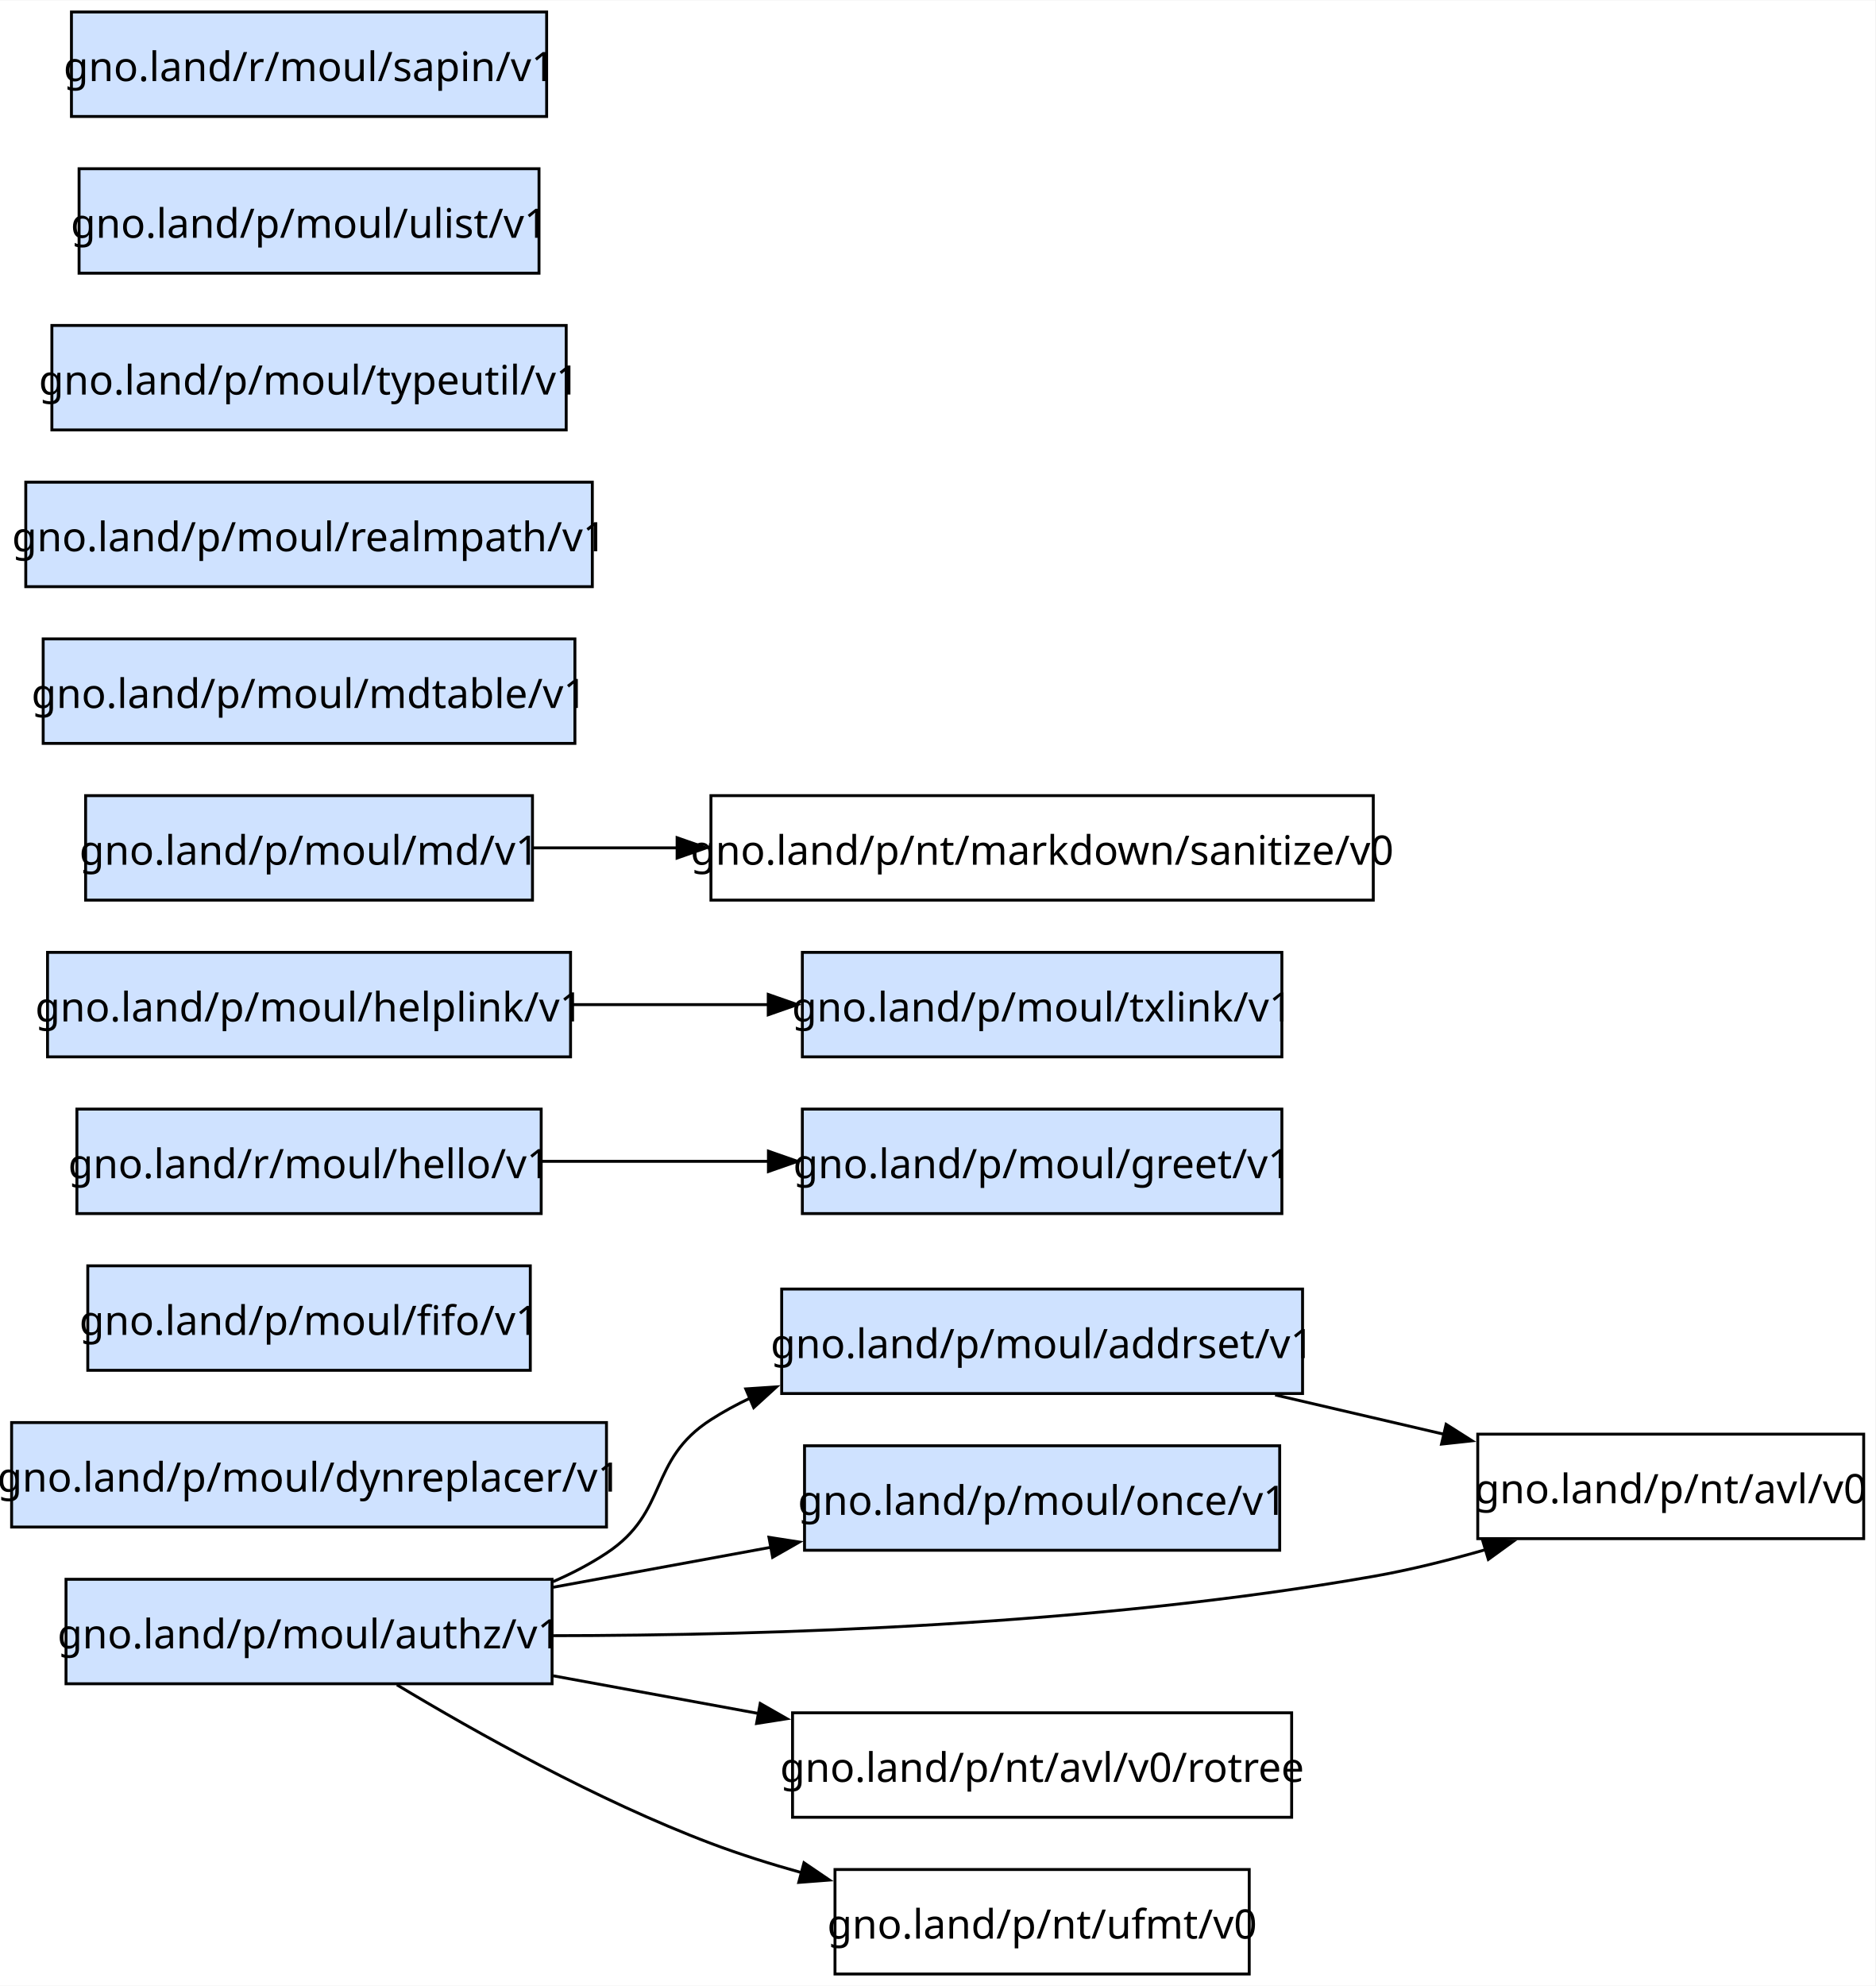
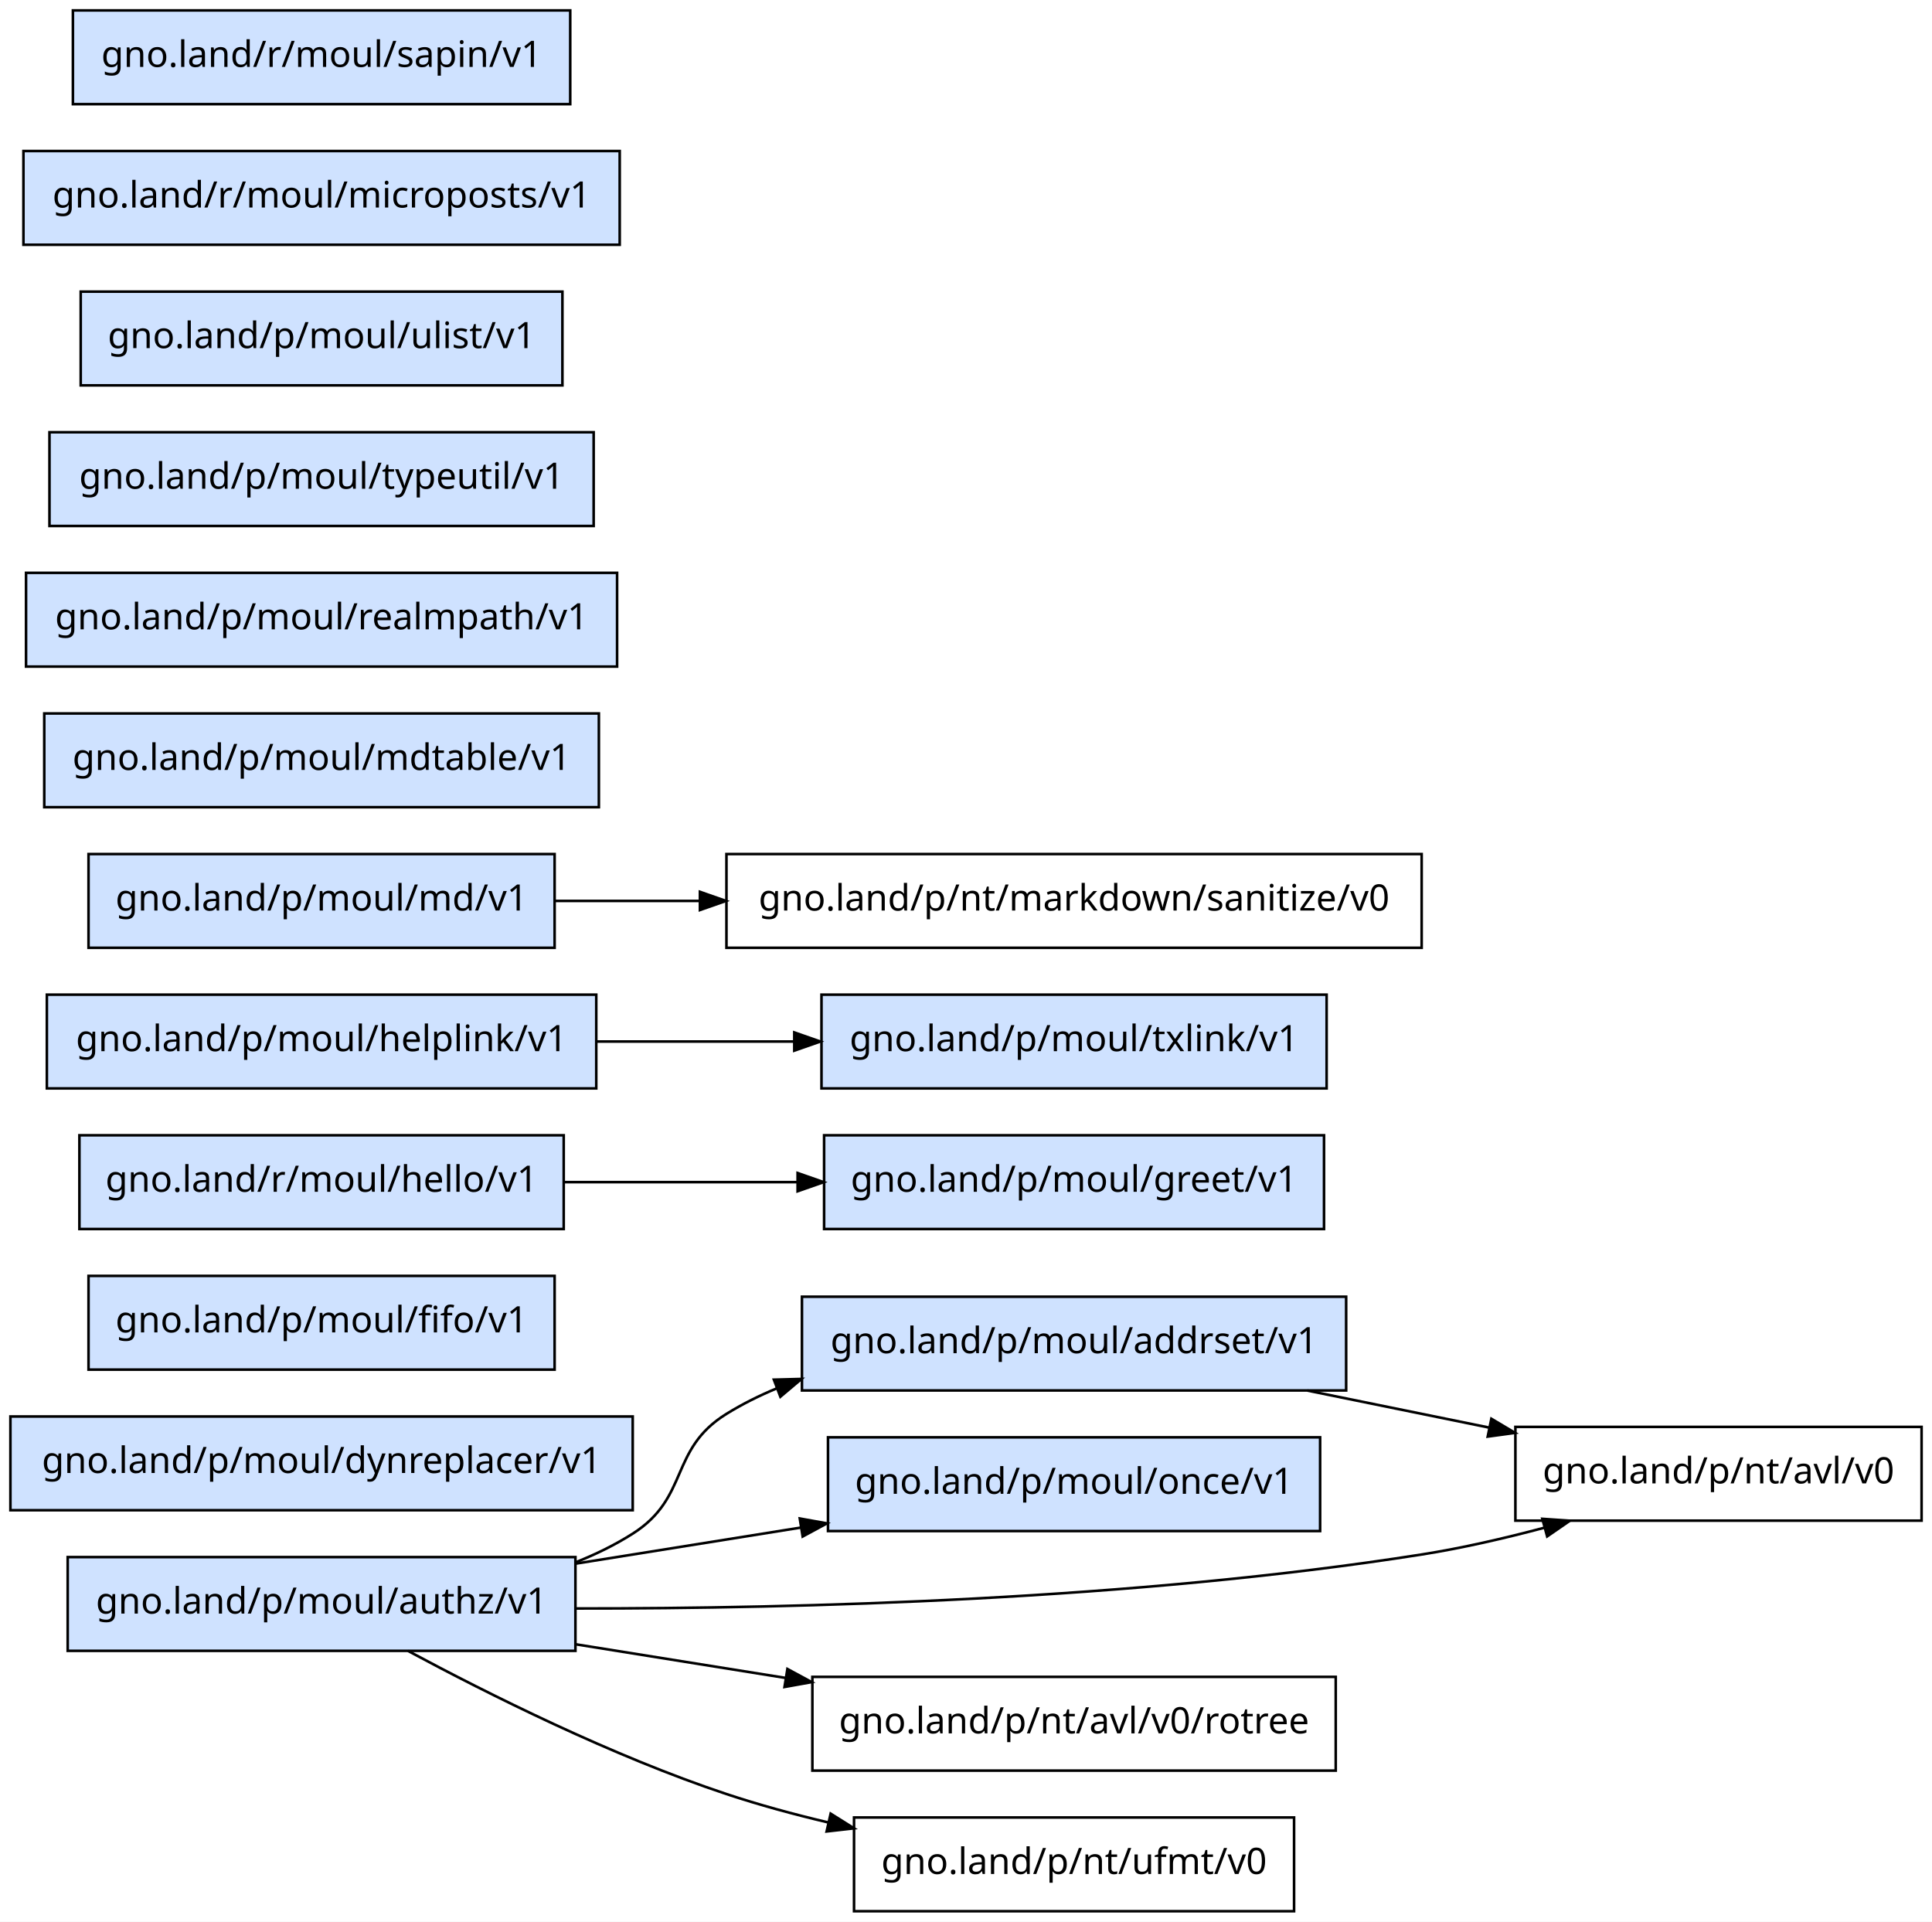
- <svg xmlns="http://www.w3.org/2000/svg" width="646pt" height="684pt" viewBox="0.00 0.00 646.25 684.00">
-   <g id="graph0" class="graph" transform="scale(1 1) rotate(0) translate(4 680)">
-     <polygon fill="white" stroke="none" points="-4,4 -4,-680 642.25,-680 642.25,4 -4,4" />
+ <svg xmlns="http://www.w3.org/2000/svg" width="742pt" height="738pt" viewBox="0.00 0.00 742.00 738.00">
+   <g id="graph0" class="graph" transform="scale(1 1) rotate(0) translate(4 734)">
+     <polygon fill="white" stroke="transparent" points="-4,4 -4,-734 738,-734 738,4 -4,4" />
    <g id="node1" class="node">
-       <polygon fill="#cfe2ff" stroke="black" points="444.88,-236 265.38,-236 265.38,-200 444.88,-200 444.88,-236" />
-       <text text-anchor="middle" x="355.12" y="-212.2" font-family="sans-serif" font-size="14.00">gno.land/p/moul/addrset/v1</text>
+       <polygon fill="#cfe2ff" stroke="black" points="513,-236 304,-236 304,-200 513,-200 513,-236" />
+       <text text-anchor="middle" x="408.5" y="-214.3" font-family="sans-serif" font-size="14.00">gno.land/p/moul/addrset/v1</text>
+     </g>
+     <g id="node17" class="node">
+       <polygon fill="none" stroke="black" points="734,-186 578,-186 578,-150 734,-150 734,-186" />
+       <text text-anchor="middle" x="656" y="-164.3" font-family="sans-serif" font-size="14.00">gno.land/p/nt/avl/v0</text>
+     </g>
+     <g id="edge1" class="edge">
+       <path fill="none" stroke="black" d="M498.13,-199.95C520.86,-195.32 545.29,-190.34 567.94,-185.73" />
+       <polygon fill="black" stroke="black" points="568.77,-189.13 577.87,-183.71 567.37,-182.28 568.77,-189.13" />
+     </g>
+     <g id="node2" class="node">
+       <polygon fill="#cfe2ff" stroke="black" points="217,-136 22,-136 22,-100 217,-100 217,-136" />
+       <text text-anchor="middle" x="119.5" y="-114.3" font-family="sans-serif" font-size="14.00">gno.land/p/moul/authz/v1</text>
+     </g>
+     <g id="edge2" class="edge">
+       <path fill="none" stroke="black" d="M217.21,-134.05C224.86,-137.09 232.23,-140.7 239,-145 260.92,-158.91 252.92,-177.34 275,-191 281.11,-194.78 287.65,-198.04 294.43,-200.85" />
+       <polygon fill="black" stroke="black" points="293.22,-204.14 303.81,-204.42 295.71,-197.59 293.22,-204.14" />
+     </g>
+     <g id="node9" class="node">
+       <polygon fill="#cfe2ff" stroke="black" points="503,-182 314,-182 314,-146 503,-146 503,-182" />
+       <text text-anchor="middle" x="408.5" y="-160.3" font-family="sans-serif" font-size="14.00">gno.land/p/moul/once/v1</text>
+     </g>
+     <g id="edge3" class="edge">
+       <path fill="none" stroke="black" d="M217.26,-133.51C245.07,-137.97 275.5,-142.84 303.71,-147.36" />
+       <polygon fill="black" stroke="black" points="303.16,-150.82 313.59,-148.95 304.27,-143.91 303.16,-150.82" />
+     </g>
+     <g id="edge4" class="edge">
+       <path fill="none" stroke="black" d="M217.37,-116.27C303.2,-116.19 431.66,-119.6 542,-137 557.41,-139.43 573.73,-143.19 589.03,-147.26" />
+       <polygon fill="black" stroke="black" points="588.35,-150.7 598.92,-149.97 590.2,-143.95 588.35,-150.7" />
+     </g>
+     <g id="node18" class="node">
+       <polygon fill="none" stroke="black" points="509,-90 308,-90 308,-54 509,-54 509,-90" />
+       <text text-anchor="middle" x="408.5" y="-68.3" font-family="sans-serif" font-size="14.00">gno.land/p/nt/avl/v0/rotree</text>
+     </g>
+     <g id="edge5" class="edge">
+       <path fill="none" stroke="black" d="M217.26,-102.49C243.09,-98.35 271.19,-93.85 297.67,-89.6" />
+       <polygon fill="black" stroke="black" points="298.41,-93.03 307.73,-87.99 297.3,-86.12 298.41,-93.03" />
+     </g>
+     <g id="node19" class="node">
+       <polygon fill="none" stroke="black" points="493,-36 324,-36 324,0 493,0 493,-36" />
+       <text text-anchor="middle" x="408.5" y="-14.3" font-family="sans-serif" font-size="14.00">gno.land/p/nt/ufmt/v0</text>
+     </g>
+     <g id="edge6" class="edge">
+       <path fill="none" stroke="black" d="M152.71,-99.97C183.32,-83.52 231.09,-59.61 275,-45 287.43,-40.87 300.73,-37.25 313.93,-34.13" />
+       <polygon fill="black" stroke="black" points="315.02,-37.47 324,-31.83 313.47,-30.64 315.02,-37.47" />
+     </g>
+     <g id="node3" class="node">
+       <polygon fill="#cfe2ff" stroke="black" points="239,-190 0,-190 0,-154 239,-154 239,-190" />
+       <text text-anchor="middle" x="119.5" y="-168.3" font-family="sans-serif" font-size="14.00">gno.land/p/moul/dynreplacer/v1</text>
+     </g>
+     <g id="node4" class="node">
+       <polygon fill="#cfe2ff" stroke="black" points="209,-244 30,-244 30,-208 209,-208 209,-244" />
+       <text text-anchor="middle" x="119.5" y="-222.3" font-family="sans-serif" font-size="14.00">gno.land/p/moul/fifo/v1</text>
+     </g>
+     <g id="node5" class="node">
+       <polygon fill="#cfe2ff" stroke="black" points="504.5,-298 312.5,-298 312.5,-262 504.5,-262 504.5,-298" />
+       <text text-anchor="middle" x="408.5" y="-276.3" font-family="sans-serif" font-size="14.00">gno.land/p/moul/greet/v1</text>
+     </g>
+     <g id="node6" class="node">
+       <polygon fill="#cfe2ff" stroke="black" points="225,-352 14,-352 14,-316 225,-316 225,-352" />
+       <text text-anchor="middle" x="119.5" y="-330.3" font-family="sans-serif" font-size="14.00">gno.land/p/moul/helplink/v1</text>
+     </g>
+     <g id="node11" class="node">
+       <polygon fill="#cfe2ff" stroke="black" points="505.5,-352 311.5,-352 311.5,-316 505.5,-316 505.5,-352" />
+       <text text-anchor="middle" x="408.5" y="-330.3" font-family="sans-serif" font-size="14.00">gno.land/p/moul/txlink/v1</text>
+     </g>
+     <g id="edge7" class="edge">
+       <path fill="none" stroke="black" d="M225.33,-334C249.96,-334 276.23,-334 300.94,-334" />
+       <polygon fill="black" stroke="black" points="301.05,-337.5 311.05,-334 301.05,-330.5 301.05,-337.5" />
+     </g>
+     <g id="node7" class="node">
+       <polygon fill="#cfe2ff" stroke="black" points="209,-406 30,-406 30,-370 209,-370 209,-406" />
+       <text text-anchor="middle" x="119.5" y="-384.3" font-family="sans-serif" font-size="14.00">gno.land/p/moul/md/v1</text>
+     </g>
+     <g id="node20" class="node">
+       <polygon fill="none" stroke="black" points="542,-406 275,-406 275,-370 542,-370 542,-406" />
+       <text text-anchor="middle" x="408.5" y="-384.3" font-family="sans-serif" font-size="14.00">gno.land/p/nt/markdown/sanitize/v0</text>
+     </g>
+     <g id="edge8" class="edge">
+       <path fill="none" stroke="black" d="M209.34,-388C226.93,-388 245.8,-388 264.65,-388" />
+       <polygon fill="black" stroke="black" points="264.81,-391.5 274.81,-388 264.81,-384.5 264.81,-391.5" />
+     </g>
+     <g id="node8" class="node">
+       <polygon fill="#cfe2ff" stroke="black" points="226,-460 13,-460 13,-424 226,-424 226,-460" />
+       <text text-anchor="middle" x="119.5" y="-438.3" font-family="sans-serif" font-size="14.00">gno.land/p/moul/mdtable/v1</text>
+     </g>
+     <g id="node10" class="node">
+       <polygon fill="#cfe2ff" stroke="black" points="233,-514 6,-514 6,-478 233,-478 233,-514" />
+       <text text-anchor="middle" x="119.5" y="-492.3" font-family="sans-serif" font-size="14.00">gno.land/p/moul/realmpath/v1</text>
+     </g>
+     <g id="node12" class="node">
+       <polygon fill="#cfe2ff" stroke="black" points="224,-568 15,-568 15,-532 224,-532 224,-568" />
+       <text text-anchor="middle" x="119.5" y="-546.3" font-family="sans-serif" font-size="14.00">gno.land/p/moul/typeutil/v1</text>
+     </g>
+     <g id="node13" class="node">
+       <polygon fill="#cfe2ff" stroke="black" points="212,-622 27,-622 27,-586 212,-586 212,-622" />
+       <text text-anchor="middle" x="119.5" y="-600.3" font-family="sans-serif" font-size="14.00">gno.land/p/moul/ulist/v1</text>
+     </g>
+     <g id="node14" class="node">
+       <polygon fill="#cfe2ff" stroke="black" points="212.5,-298 26.5,-298 26.5,-262 212.5,-262 212.5,-298" />
+       <text text-anchor="middle" x="119.5" y="-276.3" font-family="sans-serif" font-size="14.00">gno.land/r/moul/hello/v1</text>
+     </g>
+     <g id="edge9" class="edge">
+       <path fill="none" stroke="black" d="M212.89,-280C241.33,-280 272.84,-280 302.09,-280" />
+       <polygon fill="black" stroke="black" points="302.33,-283.5 312.33,-280 302.33,-276.5 302.33,-283.5" />
+     </g>
+     <g id="node15" class="node">
+       <polygon fill="#cfe2ff" stroke="black" points="234,-676 5,-676 5,-640 234,-640 234,-676" />
+       <text text-anchor="middle" x="119.5" y="-654.3" font-family="sans-serif" font-size="14.00">gno.land/r/moul/microposts/v1</text>
    </g>
    <g id="node16" class="node">
-       <polygon fill="none" stroke="black" points="638.25,-186 505.25,-186 505.25,-150 638.25,-150 638.25,-186" />
-       <text text-anchor="middle" x="571.75" y="-162.2" font-family="sans-serif" font-size="14.00">gno.land/p/nt/avl/v0</text>
-     </g>
-     <g id="edge1" class="edge">
-       <path fill="none" stroke="black" d="M435.43,-199.52C454.5,-195.08 474.83,-190.35 493.79,-185.93" />
-       <polygon fill="black" stroke="black" points="494.35,-189.39 503.3,-183.71 492.76,-182.57 494.35,-189.39" />
-     </g>
-     <g id="node2" class="node">
-       <polygon fill="#cfe2ff" stroke="black" points="186.25,-136 18.75,-136 18.75,-100 186.25,-100 186.25,-136" />
-       <text text-anchor="middle" x="102.5" y="-112.2" font-family="sans-serif" font-size="14.00">gno.land/p/moul/authz/v1</text>
-     </g>
-     <g id="edge2" class="edge">
-       <path fill="none" stroke="black" d="M186.63,-135.2C193.08,-137.99 199.29,-141.23 205,-145 226.67,-159.3 219.15,-176.98 241,-191 245.27,-193.74 249.8,-196.21 254.49,-198.42" />
-       <polygon fill="black" stroke="black" points="253,-201.59 263.58,-202.29 255.74,-195.15 253,-201.59" />
-     </g>
-     <g id="node9" class="node">
-       <polygon fill="#cfe2ff" stroke="black" points="437,-182 273.25,-182 273.25,-146 437,-146 437,-182" />
-       <text text-anchor="middle" x="355.12" y="-158.2" font-family="sans-serif" font-size="14.00">gno.land/p/moul/once/v1</text>
-     </g>
-     <g id="edge3" class="edge">
-       <path fill="none" stroke="black" d="M186.61,-133.25C210.7,-137.68 237.15,-142.53 261.78,-147.05" />
-       <polygon fill="black" stroke="black" points="260.99,-150.46 271.46,-148.83 262.26,-143.58 260.99,-150.46" />
-     </g>
-     <g id="edge4" class="edge">
-       <path fill="none" stroke="black" d="M186.58,-116.57C261.14,-116.64 373.28,-120.12 469.25,-137 481.95,-139.23 495.3,-142.57 507.98,-146.22" />
-       <polygon fill="black" stroke="black" points="506.89,-149.55 517.48,-149.07 508.9,-142.85 506.89,-149.55" />
-     </g>
-     <g id="node17" class="node">
-       <polygon fill="none" stroke="black" points="441.12,-90 269.12,-90 269.12,-54 441.12,-54 441.12,-90" />
-       <text text-anchor="middle" x="355.12" y="-66.2" font-family="sans-serif" font-size="14.00">gno.land/p/nt/avl/v0/rotree</text>
-     </g>
-     <g id="edge5" class="edge">
-       <path fill="none" stroke="black" d="M186.61,-102.75C209.36,-98.57 234.22,-94.01 257.66,-89.71" />
-       <polygon fill="black" stroke="black" points="257.98,-93.21 267.18,-87.96 256.72,-86.32 257.98,-93.21" />
-     </g>
-     <g id="node18" class="node">
-       <polygon fill="none" stroke="black" points="426.5,-36 283.75,-36 283.75,0 426.5,0 426.5,-36" />
-       <text text-anchor="middle" x="355.12" y="-12.2" font-family="sans-serif" font-size="14.00">gno.land/p/nt/ufmt/v0</text>
-     </g>
-     <g id="edge6" class="edge">
-       <path fill="none" stroke="black" d="M132.78,-99.63C159.94,-83.29 201.94,-59.76 241,-45 250.95,-41.24 261.6,-37.88 272.24,-34.92" />
-       <polygon fill="black" stroke="black" points="273.06,-38.33 281.83,-32.37 271.26,-31.56 273.06,-38.33" />
-     </g>
-     <g id="node3" class="node">
-       <polygon fill="#cfe2ff" stroke="black" points="205,-190 0,-190 0,-154 205,-154 205,-190" />
-       <text text-anchor="middle" x="102.5" y="-166.2" font-family="sans-serif" font-size="14.00">gno.land/p/moul/dynreplacer/v1</text>
-     </g>
-     <g id="node4" class="node">
-       <polygon fill="#cfe2ff" stroke="black" points="178.75,-244 26.25,-244 26.25,-208 178.75,-208 178.75,-244" />
-       <text text-anchor="middle" x="102.5" y="-220.2" font-family="sans-serif" font-size="14.00">gno.land/p/moul/fifo/v1</text>
-     </g>
-     <g id="node5" class="node">
-       <polygon fill="#cfe2ff" stroke="black" points="437.75,-298 272.5,-298 272.5,-262 437.75,-262 437.75,-298" />
-       <text text-anchor="middle" x="355.12" y="-274.2" font-family="sans-serif" font-size="14.00">gno.land/p/moul/greet/v1</text>
-     </g>
-     <g id="node6" class="node">
-       <polygon fill="#cfe2ff" stroke="black" points="192.62,-352 12.38,-352 12.38,-316 192.62,-316 192.62,-352" />
-       <text text-anchor="middle" x="102.5" y="-328.2" font-family="sans-serif" font-size="14.00">gno.land/p/moul/helplink/v1</text>
-     </g>
-     <g id="node11" class="node">
-       <polygon fill="#cfe2ff" stroke="black" points="437.75,-352 272.5,-352 272.5,-316 437.75,-316 437.75,-352" />
-       <text text-anchor="middle" x="355.12" y="-328.2" font-family="sans-serif" font-size="14.00">gno.land/p/moul/txlink/v1</text>
-     </g>
-     <g id="edge7" class="edge">
-       <path fill="none" stroke="black" d="M192.92,-334C214.95,-334 238.59,-334 260.8,-334" />
-       <polygon fill="black" stroke="black" points="260.75,-337.5 270.75,-334 260.75,-330.5 260.75,-337.5" />
-     </g>
-     <g id="node7" class="node">
-       <polygon fill="#cfe2ff" stroke="black" points="179.5,-406 25.5,-406 25.5,-370 179.5,-370 179.5,-406" />
-       <text text-anchor="middle" x="102.5" y="-382.2" font-family="sans-serif" font-size="14.00">gno.land/p/moul/md/v1</text>
-     </g>
-     <g id="node19" class="node">
-       <polygon fill="none" stroke="black" points="469.25,-406 241,-406 241,-370 469.25,-370 469.25,-406" />
-       <text text-anchor="middle" x="355.12" y="-382.2" font-family="sans-serif" font-size="14.00">gno.land/p/nt/markdown/sanitize/v0</text>
-     </g>
-     <g id="edge8" class="edge">
-       <path fill="none" stroke="black" d="M179.72,-388C195.55,-388 212.62,-388 229.67,-388" />
-       <polygon fill="black" stroke="black" points="229.34,-391.5 239.34,-388 229.34,-384.5 229.34,-391.5" />
-     </g>
-     <g id="node8" class="node">
-       <polygon fill="#cfe2ff" stroke="black" points="194.12,-460 10.88,-460 10.88,-424 194.12,-424 194.12,-460" />
-       <text text-anchor="middle" x="102.5" y="-436.2" font-family="sans-serif" font-size="14.00">gno.land/p/moul/mdtable/v1</text>
-     </g>
-     <g id="node10" class="node">
-       <polygon fill="#cfe2ff" stroke="black" points="200.12,-514 4.88,-514 4.88,-478 200.12,-478 200.12,-514" />
-       <text text-anchor="middle" x="102.5" y="-490.2" font-family="sans-serif" font-size="14.00">gno.land/p/moul/realmpath/v1</text>
-     </g>
-     <g id="node12" class="node">
-       <polygon fill="#cfe2ff" stroke="black" points="191.12,-568 13.88,-568 13.88,-532 191.12,-532 191.12,-568" />
-       <text text-anchor="middle" x="102.5" y="-544.2" font-family="sans-serif" font-size="14.00">gno.land/p/moul/typeutil/v1</text>
-     </g>
-     <g id="node13" class="node">
-       <polygon fill="#cfe2ff" stroke="black" points="181.75,-622 23.25,-622 23.25,-586 181.75,-586 181.75,-622" />
-       <text text-anchor="middle" x="102.5" y="-598.2" font-family="sans-serif" font-size="14.00">gno.land/p/moul/ulist/v1</text>
-     </g>
-     <g id="node14" class="node">
-       <polygon fill="#cfe2ff" stroke="black" points="182.5,-298 22.5,-298 22.5,-262 182.5,-262 182.5,-298" />
-       <text text-anchor="middle" x="102.5" y="-274.2" font-family="sans-serif" font-size="14.00">gno.land/r/moul/hello/v1</text>
-     </g>
-     <g id="edge9" class="edge">
-       <path fill="none" stroke="black" d="M182.8,-280C207.66,-280 235.32,-280 261.05,-280" />
-       <polygon fill="black" stroke="black" points="260.81,-283.5 270.81,-280 260.81,-276.5 260.81,-283.5" />
-     </g>
-     <g id="node15" class="node">
-       <polygon fill="#cfe2ff" stroke="black" points="184.38,-676 20.62,-676 20.62,-640 184.38,-640 184.38,-676" />
-       <text text-anchor="middle" x="102.5" y="-652.2" font-family="sans-serif" font-size="14.00">gno.land/r/moul/sapin/v1</text>
+       <polygon fill="#cfe2ff" stroke="black" points="215,-730 24,-730 24,-694 215,-694 215,-730" />
+       <text text-anchor="middle" x="119.5" y="-708.3" font-family="sans-serif" font-size="14.00">gno.land/r/moul/sapin/v1</text>
    </g>
  </g>
</svg>
